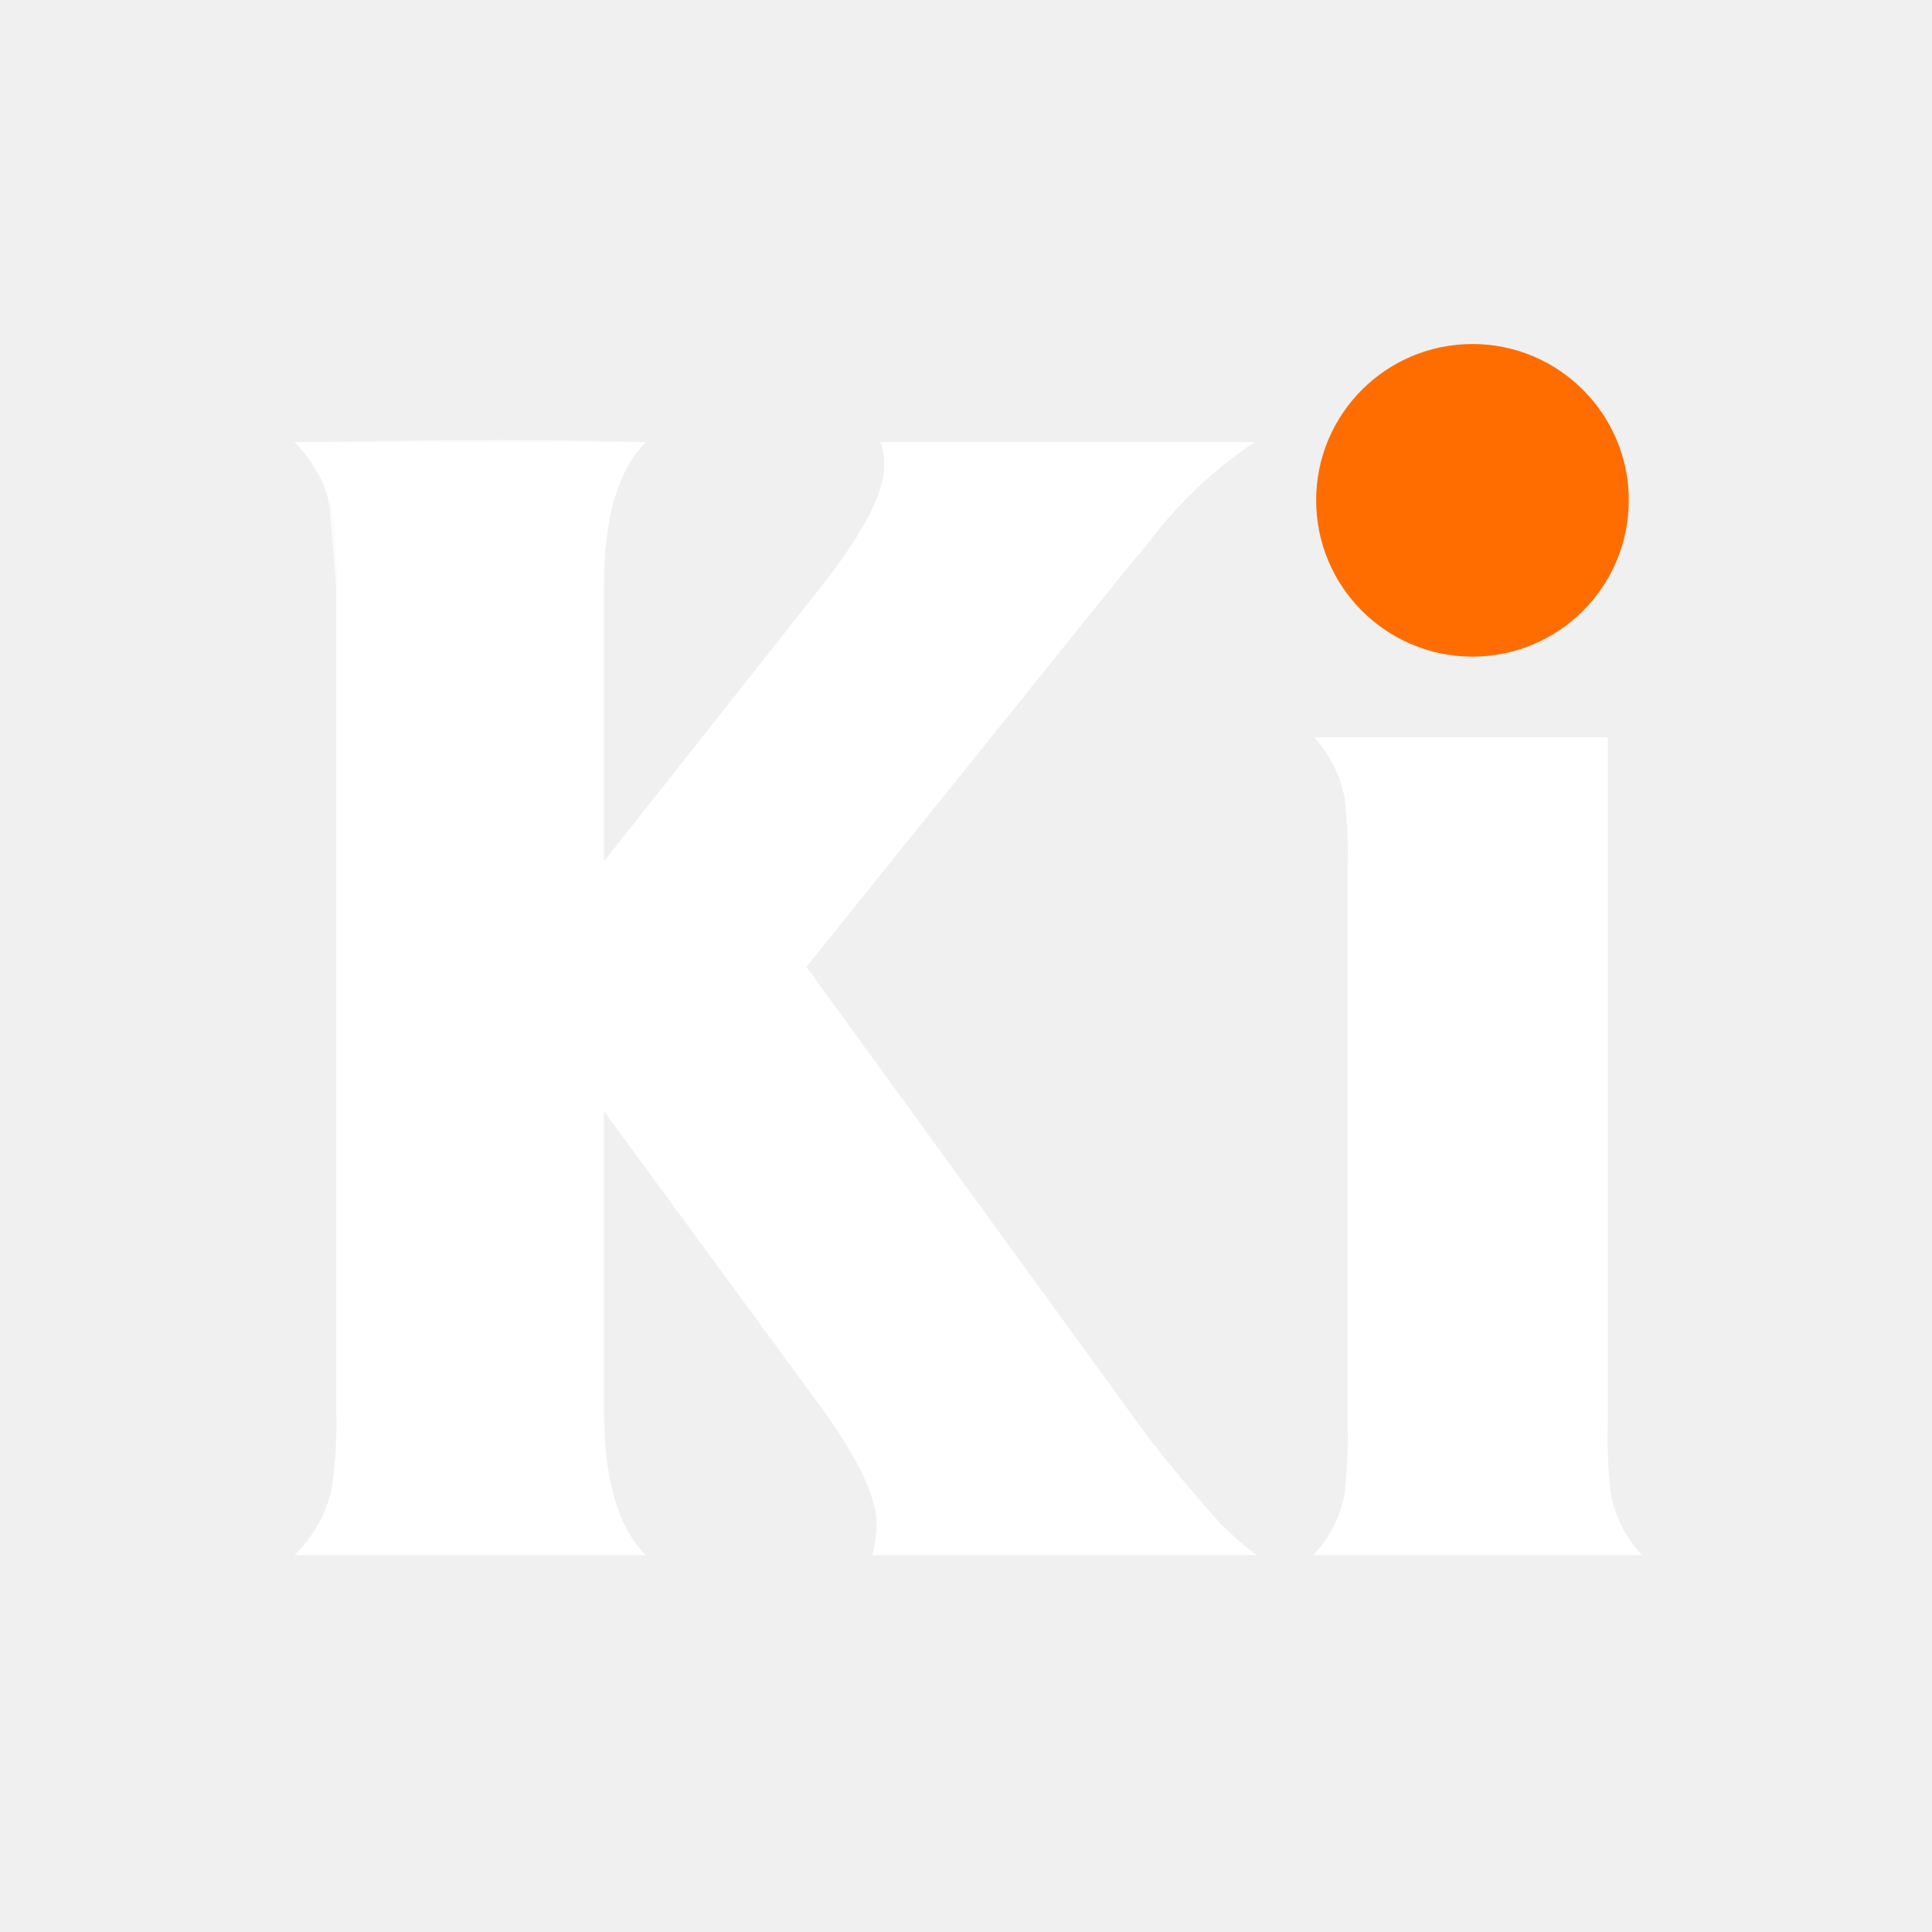
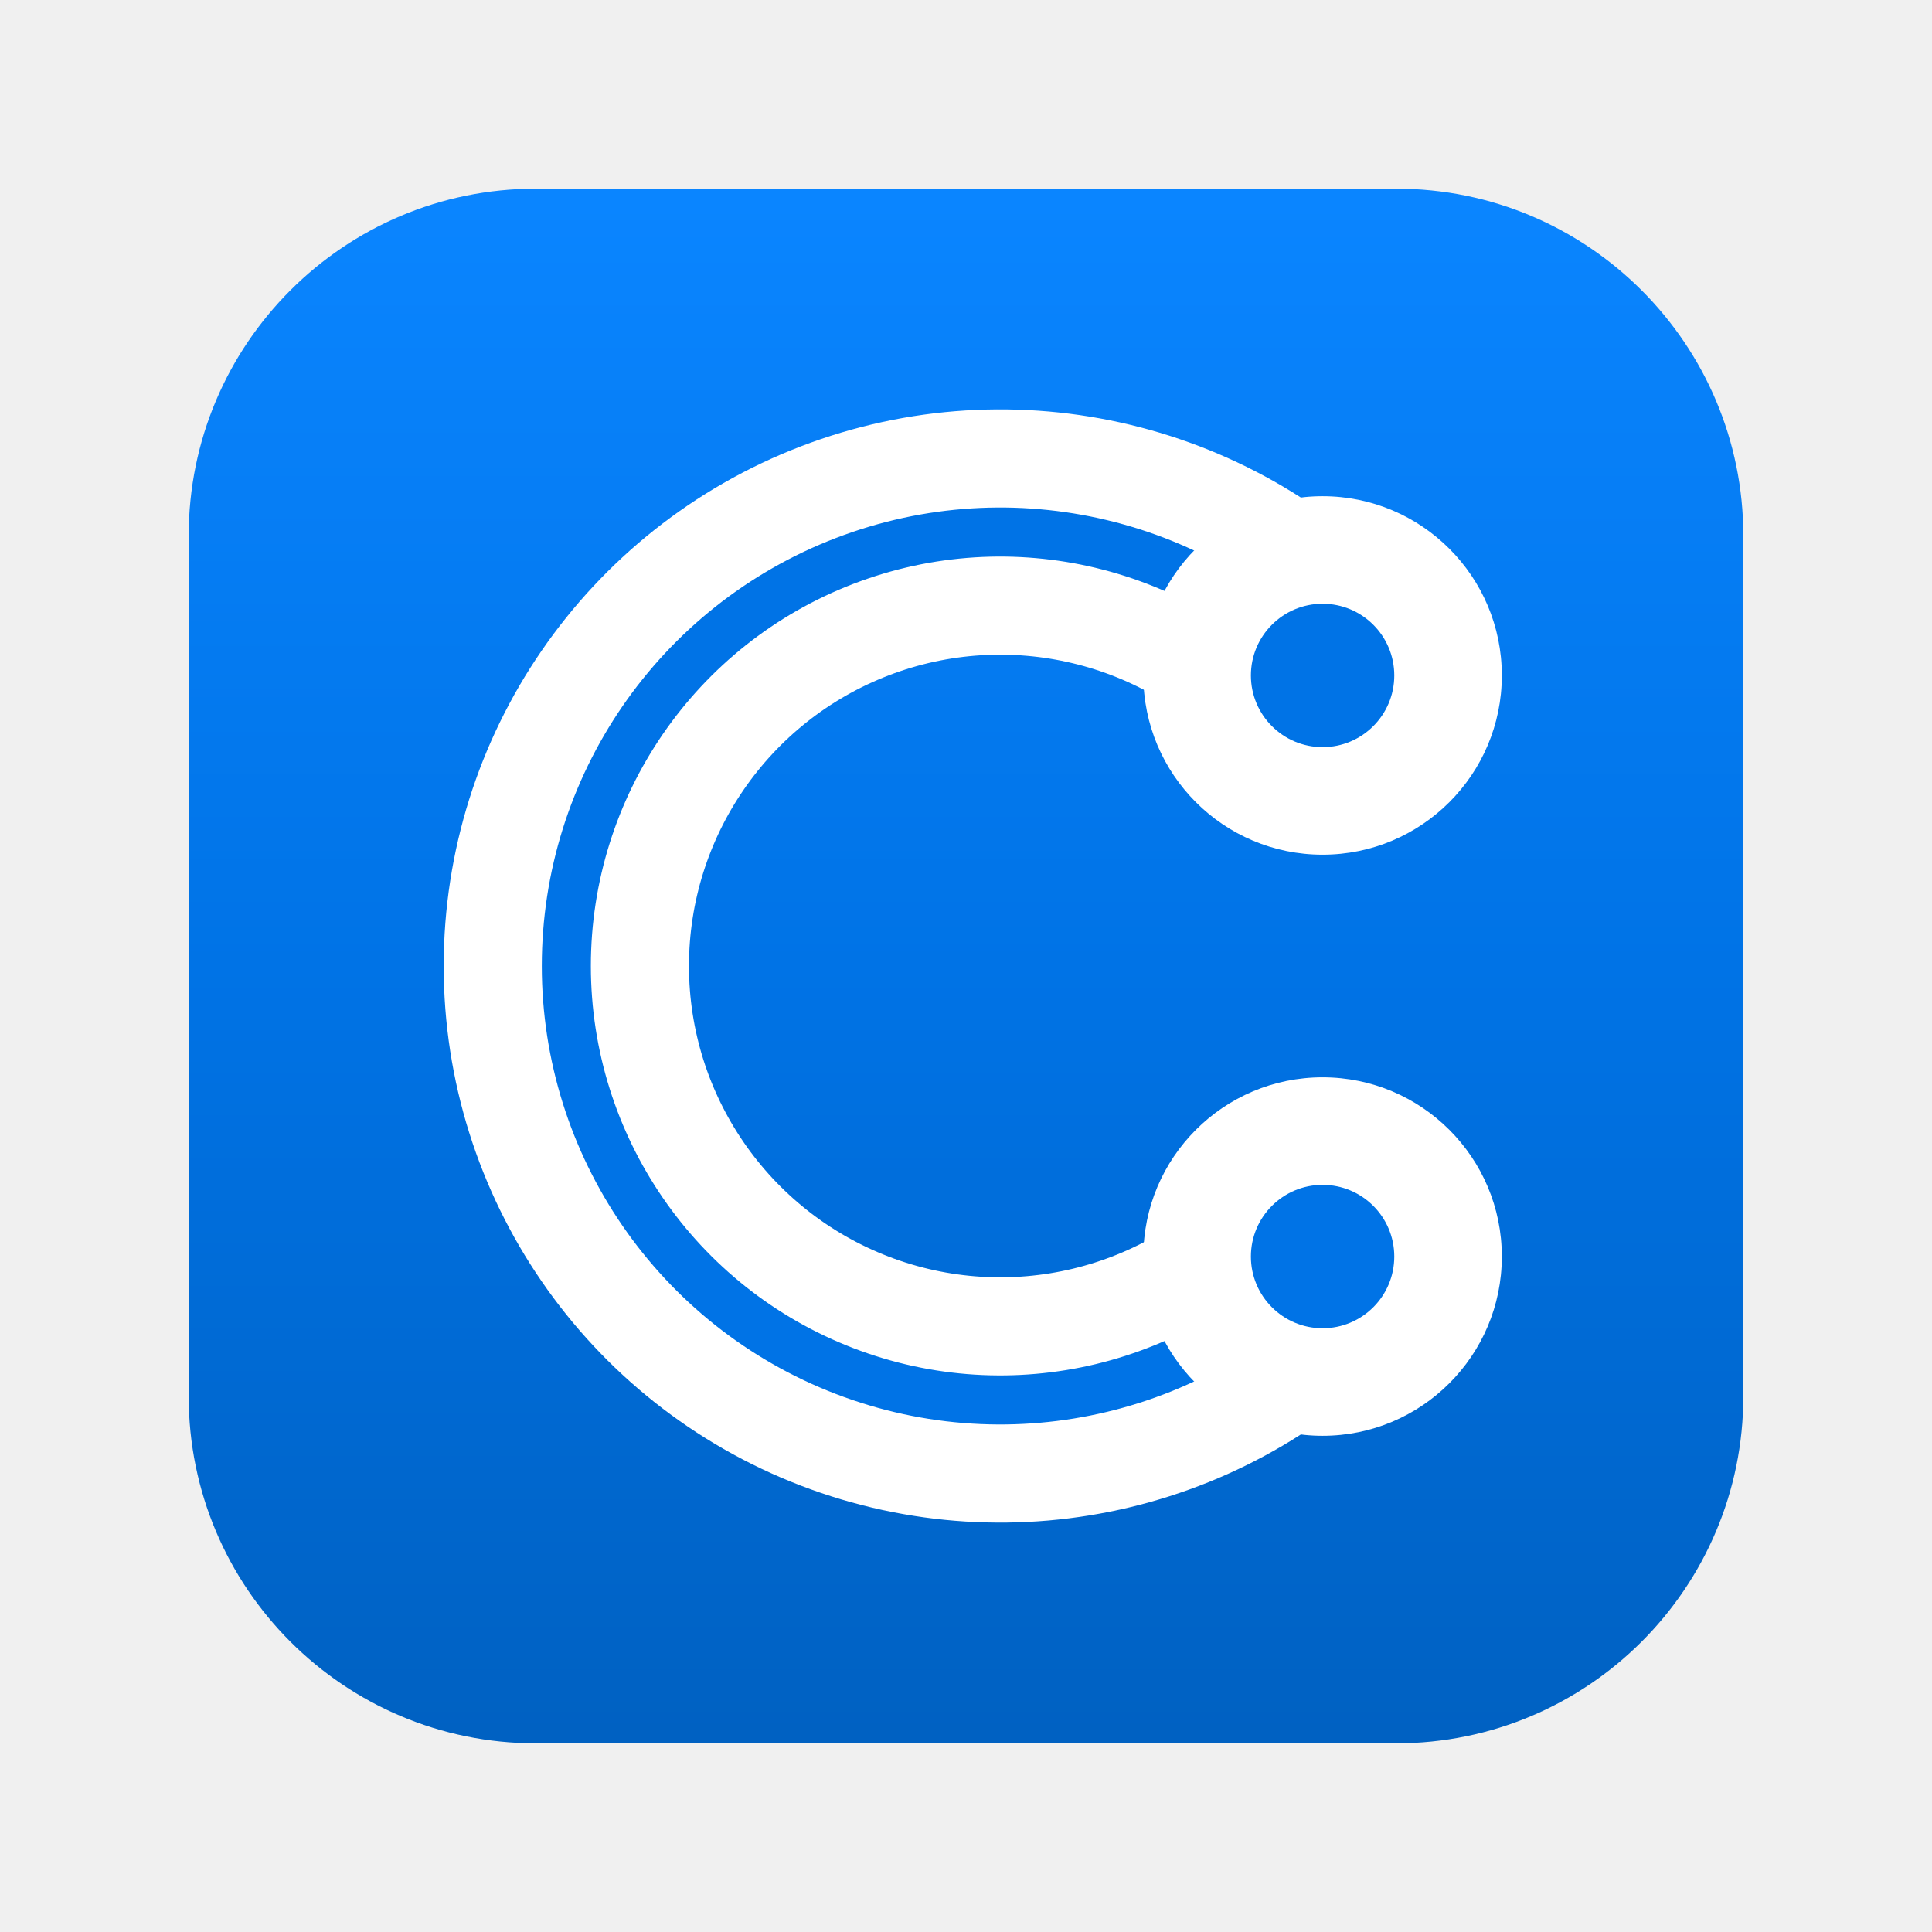
- <svg xmlns="http://www.w3.org/2000/svg" xmlns:xlink="http://www.w3.org/1999/xlink" viewBox="0 0 16 16" version="1.1" id="svg5496" width="16" height="16">
-   <defs id="defs5435">
-     <style id="style5390">.cls-1{fill:none;}.cls-2{isolation:isolate;}.cls-15,.cls-3{mix-blend-mode:overlay;}.cls-4{clip-path:url(#clip-path);}.cls-16,.cls-5{opacity:0.75;}.cls-5,.cls-7{mix-blend-mode:multiply;}.cls-6{clip-path:url(#clip-path-2);}.cls-7{opacity:0.6;}.cls-8{fill:url(#Безымянный_градиент_10);}.cls-9{mix-blend-mode:saturation;fill:url(#Безымянный_градиент_28);}.cls-10{clip-path:url(#clip-path-3);}.cls-11,.cls-16{fill:#fff;}.cls-12{fill:url(#Безымянный_градиент_114);}.cls-13{fill:url(#Безымянный_градиент_104);}.cls-14{fill:#ff6d00;}.cls-15{opacity:0.5;}</style>
-     <linearGradient id="Безымянный_градиент_10" x1="50.009" x2="50.009" y2="100" gradientUnits="userSpaceOnUse" gradientTransform="matrix(0.3510266,0,0,0.3510266,-2.880613,0.440658)">
-       <stop offset="0" stop-color="#2b4bb7" id="stop5398" style="stop-color:#404040;stop-opacity:1" />
-       <stop offset="1" stop-color="#2b2fb7" id="stop5400" style="stop-color:#262626;stop-opacity:1" />
+ <svg xmlns="http://www.w3.org/2000/svg" width="1024" height="1024" viewBox="0 0 1024 1024">
+   <defs>
+     <linearGradient id="tile" x1="0" y1="0" x2="0" y2="1">
+       <stop offset="0" stop-color="#0A85FF" />
+       <stop offset="0.5" stop-color="#0073E6" />
+       <stop offset="1" stop-color="#0061C2" />
    </linearGradient>
-     <radialGradient id="Безымянный_градиент_28" cx="50.009" cy="23.272" r="28.023" gradientTransform="matrix(0,-0.3510266,0.6258804,0,0.1085881,26.1642)" gradientUnits="userSpaceOnUse">
-       <stop offset="0" stop-color="#2b4bed" id="stop5403" style="stop-color:#666666;stop-opacity:1" />
-       <stop offset="1" stop-color="#2b2fb7" id="stop5405" style="stop-color:#404040;stop-opacity:1" />
-     </radialGradient>
-     <radialGradient id="Безымянный_градиент_114" cx="47.361" cy="53.197" r="38.302" gradientUnits="userSpaceOnUse">
-       <stop offset="0.001" stop-color="#fff" stop-opacity="0" id="stop5411" />
-       <stop offset="0.148" stop-color="#fbfbfb" stop-opacity="0.039" id="stop5413" />
-       <stop offset="0.372" stop-color="#f1f1f1" stop-opacity="0.146" id="stop5415" />
-       <stop offset="0.647" stop-color="#e0e0e0" stop-opacity="0.322" id="stop5417" />
-       <stop offset="0.958" stop-color="#c9c9c8" stop-opacity="0.564" id="stop5419" />
-       <stop offset="1" stop-color="#c6c6c5" stop-opacity="0.6" id="stop5421" />
-     </radialGradient>
-     <radialGradient xlink:href="#%D0%91%D0%B5%D0%B7%D1%8B%D0%BC%D1%8F%D0%BD%D0%BD%D1%8B%D0%B9_%D0%B3%D1%80%D0%B0%D0%B4%D0%B8%D0%B5%D0%BD%D1%82_114" id="radialGradient6102" gradientUnits="userSpaceOnUse" cx="47.361" cy="53.197" r="38.302" gradientTransform="matrix(0.3510266,0,0,0.3510266,-2.835543,0.431674)" />
-     <radialGradient xlink:href="#%D0%91%D0%B5%D0%B7%D1%8B%D0%BC%D1%8F%D0%BD%D0%BD%D1%8B%D0%B9_%D0%B3%D1%80%D0%B0%D0%B4%D0%B8%D0%B5%D0%BD%D1%82_114" id="radialGradient6104" gradientUnits="userSpaceOnUse" cx="47.361" cy="53.197" r="38.302" gradientTransform="matrix(0.3510266,0,0,0.3510266,-2.835543,0.431674)" />
  </defs>
-   <g class="cls-2" id="g5494" transform="matrix(0.4558059,0,0,0.4558059,1.311513,-0.2008545)" style="stroke-width:2.194">
-     <rect class="cls-8" x="-2.877" width="35.103" height="35.103" rx="7.801" id="rect5459" y="0.441" style="fill:url(#%D0%91%D0%B5%D0%B7%D1%8B%D0%BC%D1%8F%D0%BD%D0%BD%D1%8B%D0%B9_%D0%B3%D1%80%D0%B0%D0%B4%D0%B8%D0%B5%D0%BD%D1%82_10);stroke-width:0.764" />
-     <rect class="cls-9" x="-2.877" width="35.103" height="35.103" rx="7.801" id="rect5461" y="0.441" style="fill:url(#%D0%91%D0%B5%D0%B7%D1%8B%D0%BC%D1%8F%D0%BD%D0%BD%D1%8B%D0%B9_%D0%B3%D1%80%D0%B0%D0%B4%D0%B8%D0%B5%D0%BD%D1%82_28);stroke-width:0.764" />
-     <path class="cls-11" d="m 8.095,16.093 3.898,-4.93 q 1.195,-1.508 1.195,-2.255 a 1.151,1.151 0 0 0 -0.068,-0.435 h 6.804 a 7.759,7.759 0 0 0 -1.94,1.835 q -0.367,0.435 -1.099,1.346 l -5.11,6.354 6.098,8.393 q 0.434,0.598 1.412,1.711 a 6.551,6.551 0 0 0 0.666,0.584 h -6.981 a 2.231,2.231 0 0 0 0.081,-0.557 q 0,-0.747 -1.032,-2.159 L 8.095,20.629 v 5.419 q 0,1.888 0.761,2.648 H 2.472 a 2.425,2.425 0 0 0 0.679,-1.209 8.267,8.267 0 0 0 0.081,-1.426 V 11.108 A 8.271,8.271 0 0 0 3.152,9.682 2.426,2.426 0 0 0 2.472,8.474 H 8.856 Q 8.095,9.234 8.095,11.108 Z" id="path5475" style="stroke-width:0.764" />
-     <path class="cls-11" d="m 26.335,13.838 v 12.467 a 8.771,8.771 0 0 0 0.054,1.277 2.195,2.195 0 0 0 0.57,1.114 h -5.976 a 2.199,2.199 0 0 0 0.57,-1.114 9.028,9.028 0 0 0 0.054,-1.277 V 16.201 A 8.699,8.699 0 0 0 21.554,14.938 2.242,2.242 0 0 0 20.997,13.838 Z M 23.971,6.735 a 2.724,2.724 0 0 1 2.716,2.716 2.716,2.716 0 0 1 -5.432,0 2.69,2.69 0 0 1 2.716,-2.716 z" id="path5477" style="stroke-width:0.764" />
-     <path class="cls-12" d="m 8.095,16.093 3.898,-4.93 q 1.195,-1.508 1.195,-2.255 a 1.151,1.151 0 0 0 -0.068,-0.435 h 6.804 a 7.759,7.759 0 0 0 -1.94,1.835 q -0.367,0.435 -1.099,1.346 l -5.11,6.354 6.098,8.393 q 0.434,0.598 1.412,1.711 a 6.551,6.551 0 0 0 0.666,0.584 h -6.981 a 2.231,2.231 0 0 0 0.081,-0.557 q 0,-0.747 -1.032,-2.159 L 8.095,20.629 v 5.419 q 0,1.888 0.761,2.648 H 2.472 a 2.425,2.425 0 0 0 0.679,-1.209 8.267,8.267 0 0 0 0.081,-1.426 V 11.108 A 8.271,8.271 0 0 0 3.152,9.682 2.426,2.426 0 0 0 2.472,8.474 H 8.856 Q 8.095,9.234 8.095,11.108 Z" id="path5479" style="fill:url(#radialGradient6102);stroke-width:0.764" />
-     <path class="cls-12" d="m 26.335,13.838 v 12.467 a 8.771,8.771 0 0 0 0.054,1.277 2.195,2.195 0 0 0 0.57,1.114 h -5.976 a 2.199,2.199 0 0 0 0.57,-1.114 9.028,9.028 0 0 0 0.054,-1.277 V 16.201 A 8.699,8.699 0 0 0 21.554,14.938 2.242,2.242 0 0 0 20.997,13.838 Z M 23.971,6.735 a 2.724,2.724 0 0 1 2.716,2.716 2.716,2.716 0 0 1 -5.432,0 2.69,2.69 0 0 1 2.716,-2.716 z" id="path5481" style="fill:url(#radialGradient6104);stroke-width:0.764" />
-     <g class="cls-15" id="g5489" style="stroke-width:2.188" transform="matrix(1.005724,0,0,1,-0.48582,2.634574)" />
-     <path class="cls-16" d="M 3.233,11.155 C 3.204,10.703 3.16,10.25 3.118,9.801 A 1.511,1.511 0 0 0 2.964,9.169 5.397,5.397 0 0 0 2.61,8.603 l -0.085,-0.119 0.147,-0.004 q 1.545,-0.039 3.091,-0.042 c 0.515,-0.007 1.031,0.003 1.546,0.005 0.515,7.333e-4 1.031,0.021 1.546,0.03 -0.515,0.023 -1.03,0.058 -1.545,0.072 -0.515,0.016 -1.03,0.04 -1.545,0.047 q -1.545,0.038 -3.091,0.043 l 0.062,-0.123 a 4.242,4.242 0 0 1 0.352,0.595 1.064,1.064 0 0 1 0.107,0.341 c 0.016,0.116 0.022,0.23 0.029,0.344 0.027,0.454 0.015,0.909 0.009,1.362 z" id="path5491" style="stroke-width:0.764" />
-     <circle style="fill:#ff6d00;fill-opacity:1;stroke-width:1.529;stroke-linecap:round;stroke-linejoin:round" id="path6063" cx="23.876" cy="9.531" r="2.84" />
-   </g>
+   <rect x="100" y="100" width="824" height="824" rx="184" fill="url(#tile)" />
+   <path d="M 701 666 A 230 230 0 1 1 701 358" fill="none" stroke="#FFFFFF" stroke-width="130" stroke-linecap="round" />
+   <path d="M 701 666 A 230 230 0 1 1 701 358" fill="none" stroke="#0073E6" stroke-width="26" stroke-linecap="round" />
+   <circle cx="701" cy="666" r="95" fill="#FFFFFF" />
+   <circle cx="701" cy="666" r="38" fill="#0073E6" />
+   <circle cx="701" cy="358" r="95" fill="#FFFFFF" />
+   <circle cx="701" cy="358" r="38" fill="#0073E6" />
</svg>
